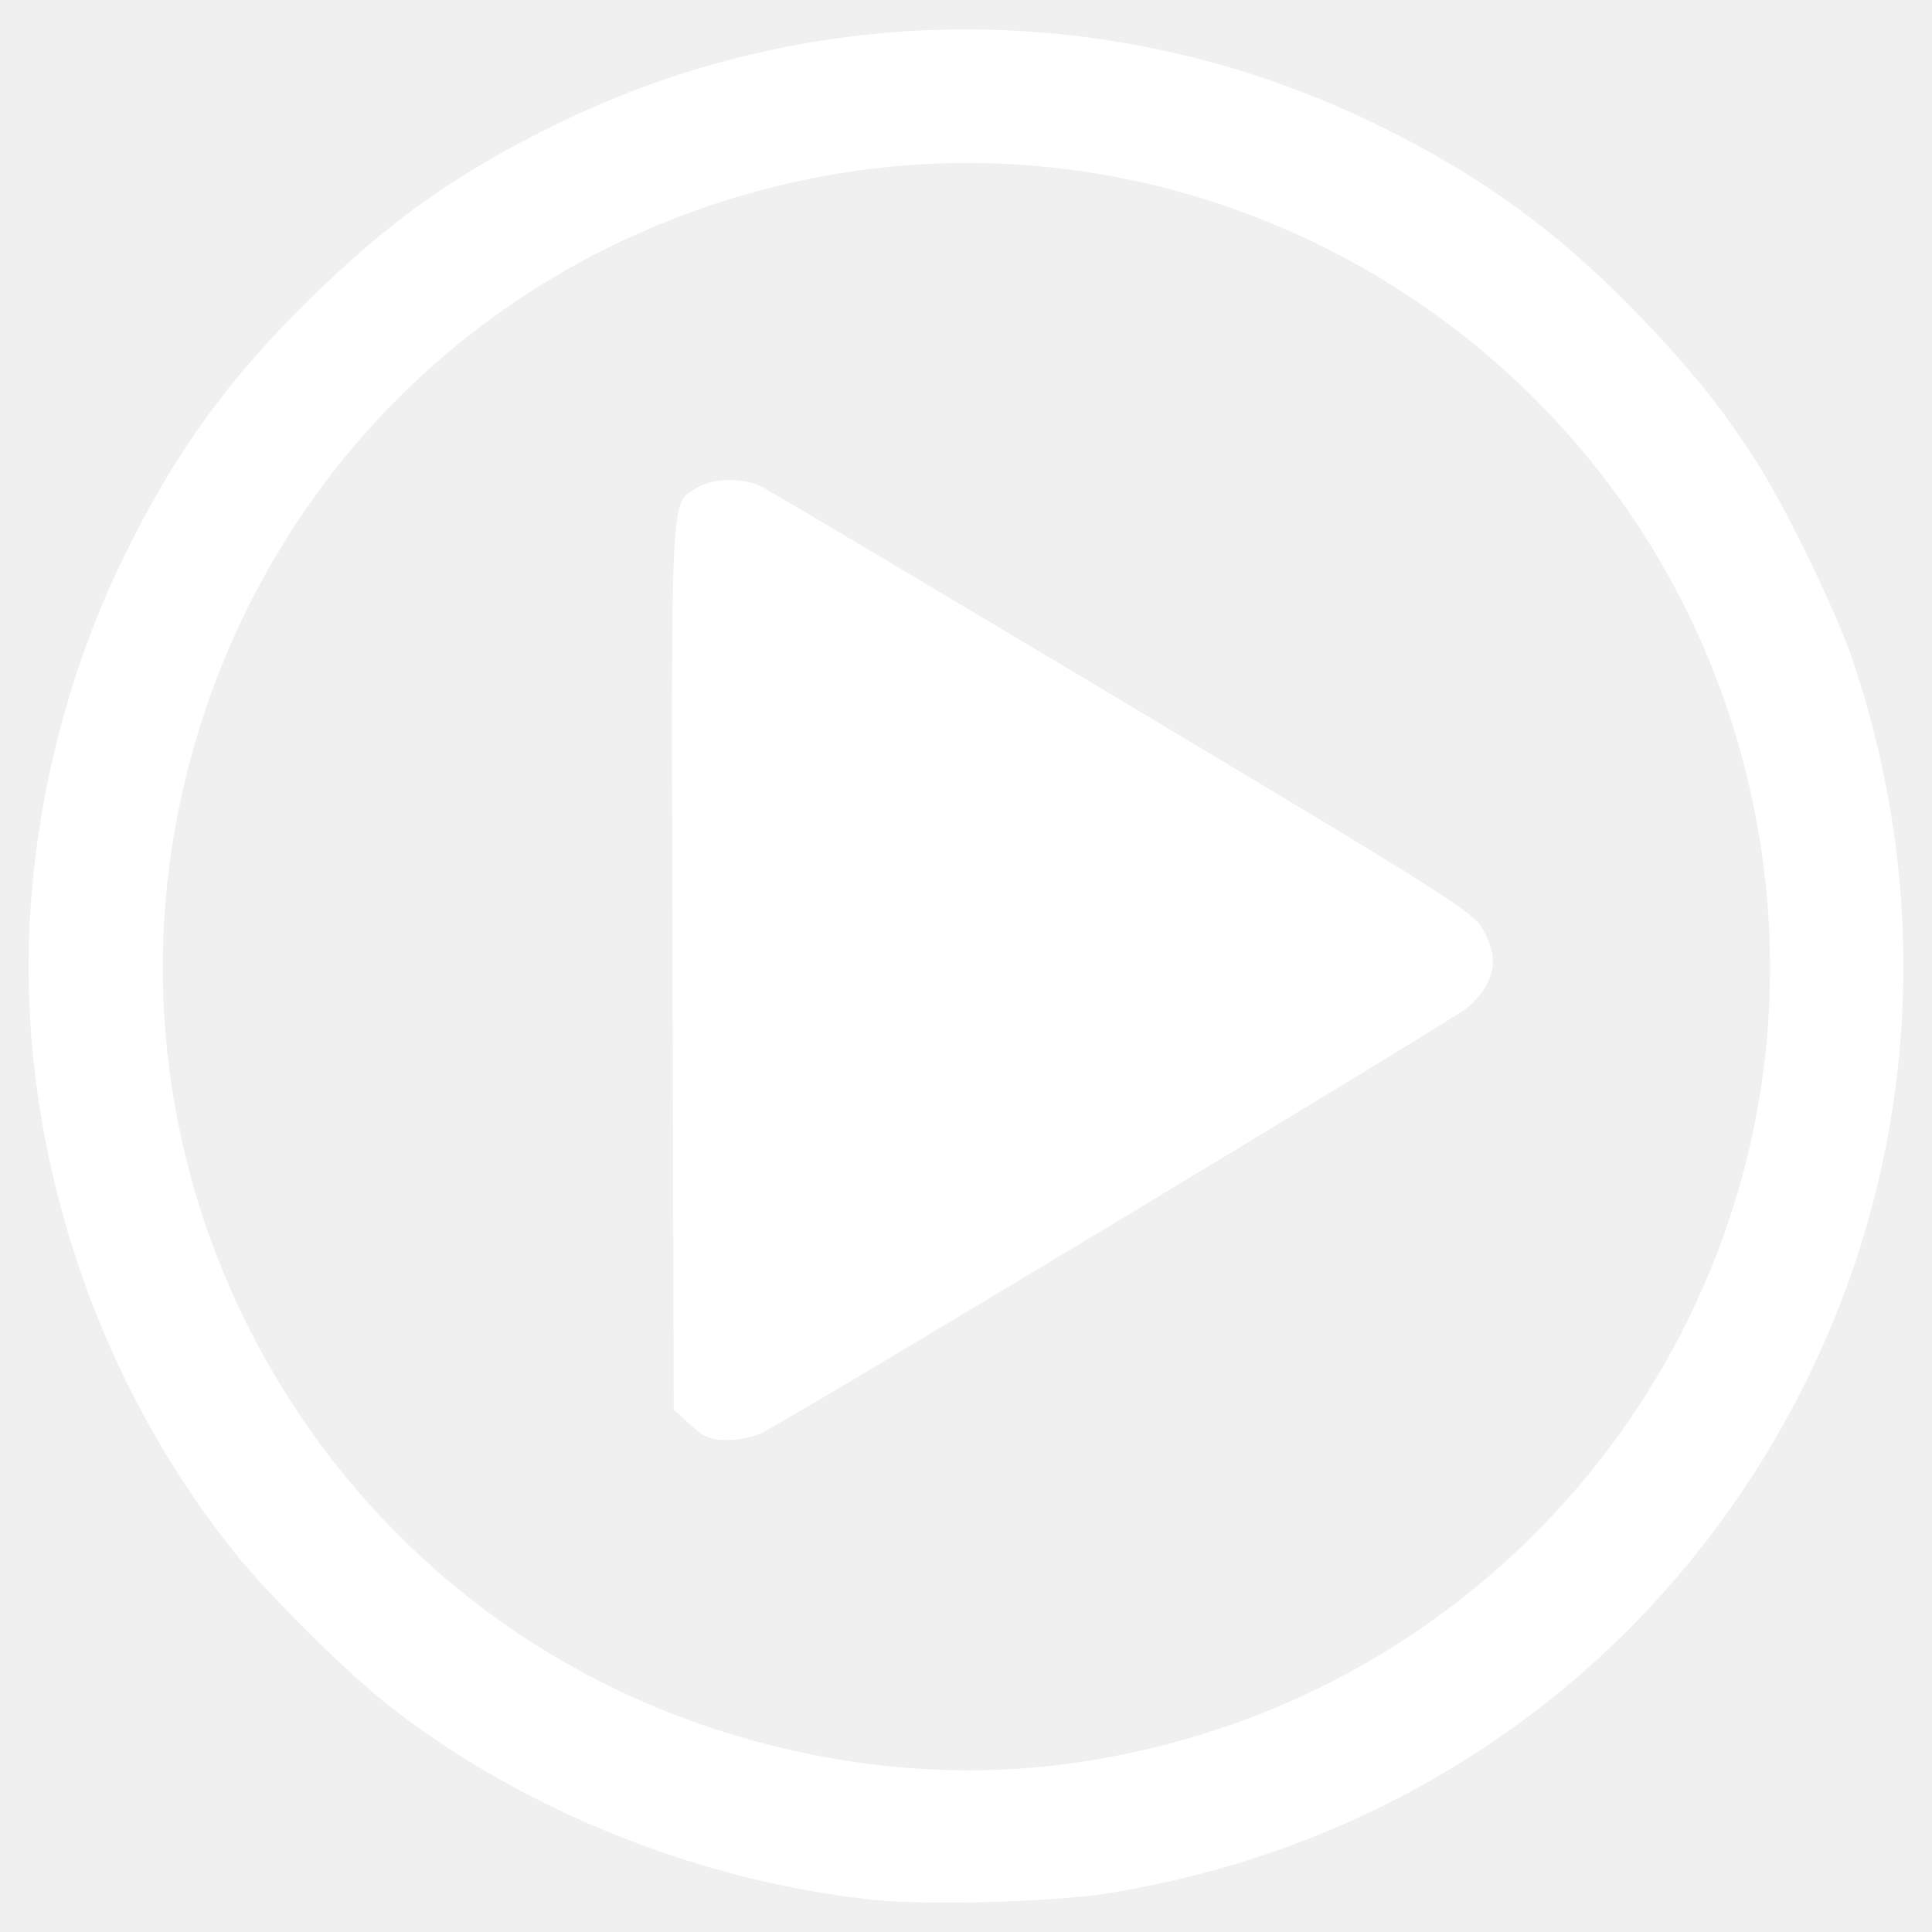
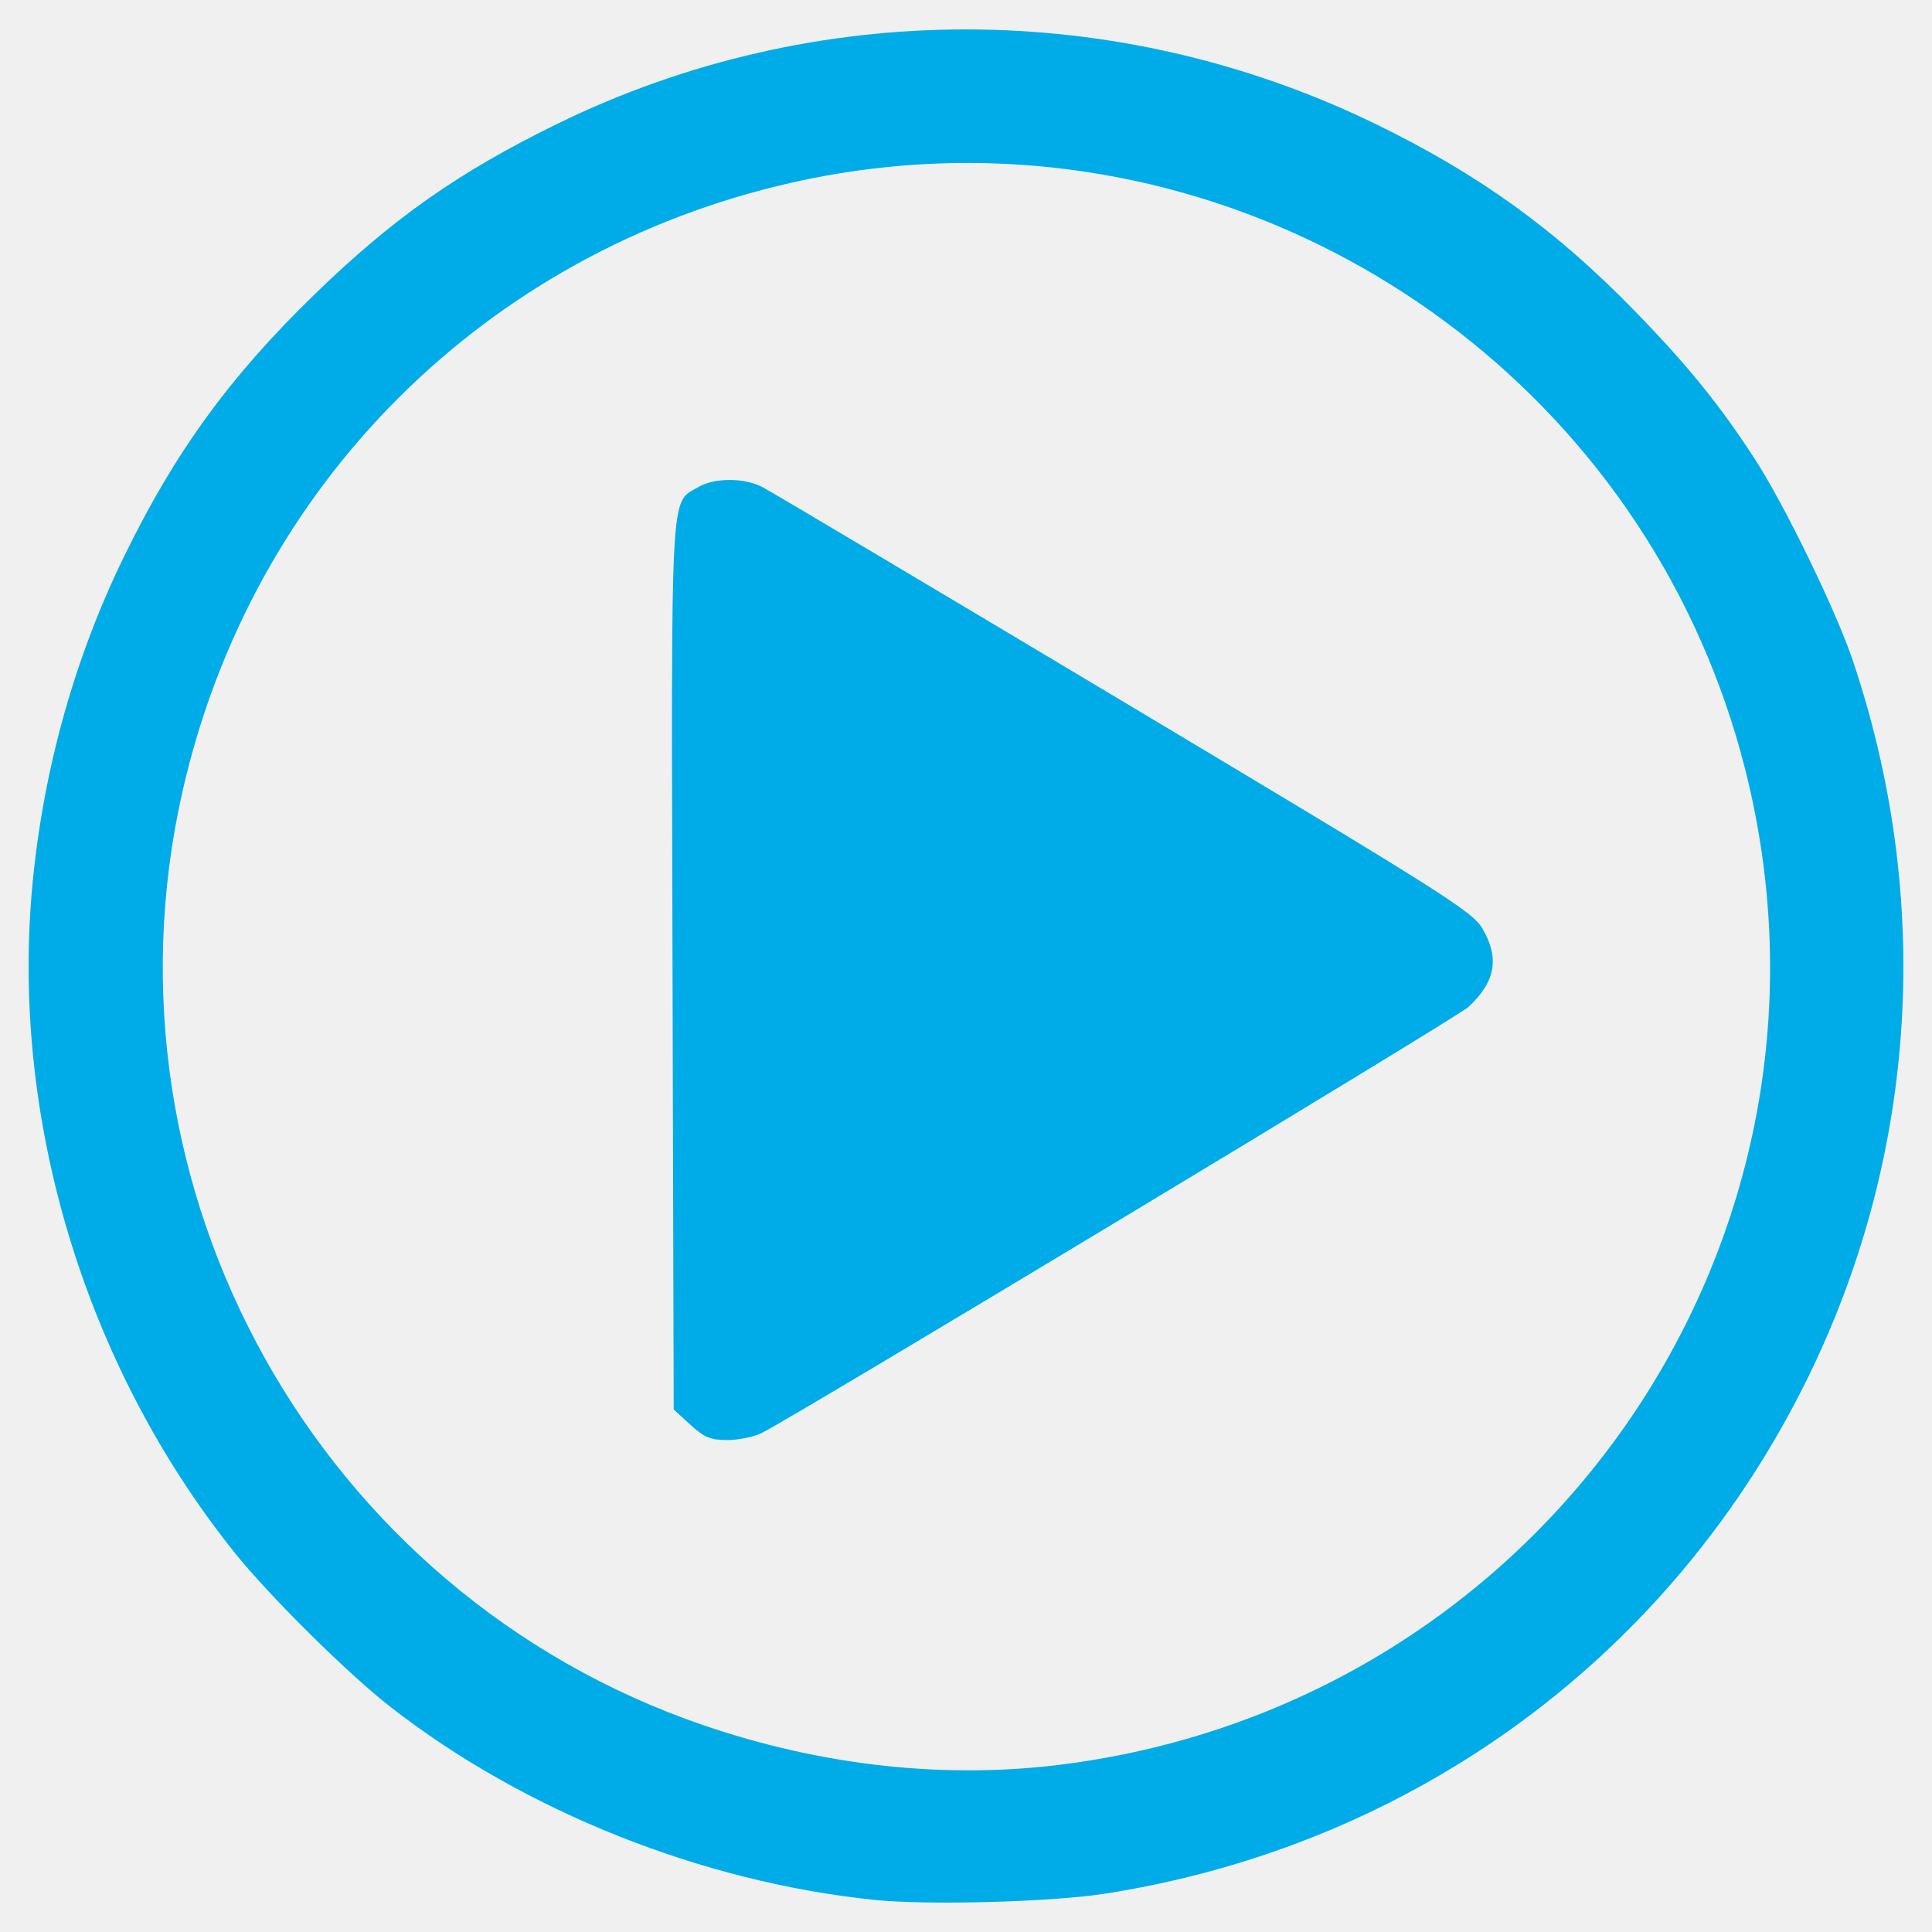
<svg xmlns="http://www.w3.org/2000/svg" width="200mm" height="200mm" viewBox="0 0 744.094 1052.362" id="svg5233" version="1.1">
  <defs id="defs5235" />
  <g id="layer1">
-     <path id="path4206" d="m 372.293,16.022 c -76.341,-0.067 -152.577,17.051 -222.724,51.361 -53.861,26.344 -89.553,51.405 -132.246,92.855 -46.392,45.042 -75.94,85.673 -103.841,142.793 -26.728,54.72 -43.671,114.941 -49.763,176.868 -12.599,128.078 27.858,263.011 109.54,365.326 18.874,23.642 61.757,66.169 85.065,84.361 73.034,57.002 169.934,95.652 263.999,105.303 29.045,2.98 96.411,1.149 125.518,-3.411 C 616.362,1005.076 757.084,901.445 831.262,749.113 890.321,627.835 898.773,489.168 855.008,359.545 845.8,332.269 817.836,274.836 801.549,249.746 782.508,220.412 764.922,198.759 736.13,169.197 693.127,125.045 651.641,95.094 595.65,67.774 525.08,33.341 448.634,16.089 372.293,16.022 Z m 1.748,72.748 c 195.16,0.525 372.771,133.393 422.507,330.619 64.214,254.646 -107.79,506.564 -369.665,541.411 -64.643,8.602 -132.567,1.334 -198.236,-21.208 C 19.137,867.673 -103.557,647.803 -54.834,431.587 -17.181,264.502 110.226,137.095 277.31,99.443 c 32.392,-7.299 64.796,-10.759 96.731,-10.673 z M 243.056,261.427 c -6.373,0.032 -12.593,1.366 -17.036,3.989 -15.224,8.993 -14.539,-3.94 -13.832,261.084 l 0.642,241.237 9.091,8.328 c 7.572,6.939 10.94,8.33 20.193,8.33 6.108,0 14.61,-1.783 18.892,-3.96 20.311,-10.328 378.484,-226.227 384.536,-231.79 14.905,-13.701 17.276,-26.71 7.811,-42.86 C 647.868,496.427 632.267,486.568 458.094,382.409 353.979,320.146 265.289,267.417 261.006,265.234 c -5.05,-2.575 -11.577,-3.84 -17.95,-3.807 z" style="fill:#ffffff" />
+     <path id="path4206" d="m 372.293,16.022 c -76.341,-0.067 -152.577,17.051 -222.724,51.361 -53.861,26.344 -89.553,51.405 -132.246,92.855 -46.392,45.042 -75.94,85.673 -103.841,142.793 -26.728,54.72 -43.671,114.941 -49.763,176.868 -12.599,128.078 27.858,263.011 109.54,365.326 18.874,23.642 61.757,66.169 85.065,84.361 73.034,57.002 169.934,95.652 263.999,105.303 29.045,2.98 96.411,1.149 125.518,-3.411 C 616.362,1005.076 757.084,901.445 831.262,749.113 890.321,627.835 898.773,489.168 855.008,359.545 845.8,332.269 817.836,274.836 801.549,249.746 782.508,220.412 764.922,198.759 736.13,169.197 693.127,125.045 651.641,95.094 595.65,67.774 525.08,33.341 448.634,16.089 372.293,16.022 Z m 1.748,72.748 c 195.16,0.525 372.771,133.393 422.507,330.619 64.214,254.646 -107.79,506.564 -369.665,541.411 -64.643,8.602 -132.567,1.334 -198.236,-21.208 C 19.137,867.673 -103.557,647.803 -54.834,431.587 -17.181,264.502 110.226,137.095 277.31,99.443 c 32.392,-7.299 64.796,-10.759 96.731,-10.673 z M 243.056,261.427 c -6.373,0.032 -12.593,1.366 -17.036,3.989 -15.224,8.993 -14.539,-3.94 -13.832,261.084 l 0.642,241.237 9.091,8.328 c 7.572,6.939 10.94,8.33 20.193,8.33 6.108,0 14.61,-1.783 18.892,-3.96 20.311,-10.328 378.484,-226.227 384.536,-231.79 14.905,-13.701 17.276,-26.71 7.811,-42.86 C 647.868,496.427 632.267,486.568 458.094,382.409 353.979,320.146 265.289,267.417 261.006,265.234 c -5.05,-2.575 -11.577,-3.84 -17.95,-3.807 z" style="fill:#00ace7" />
  </g>
</svg>
